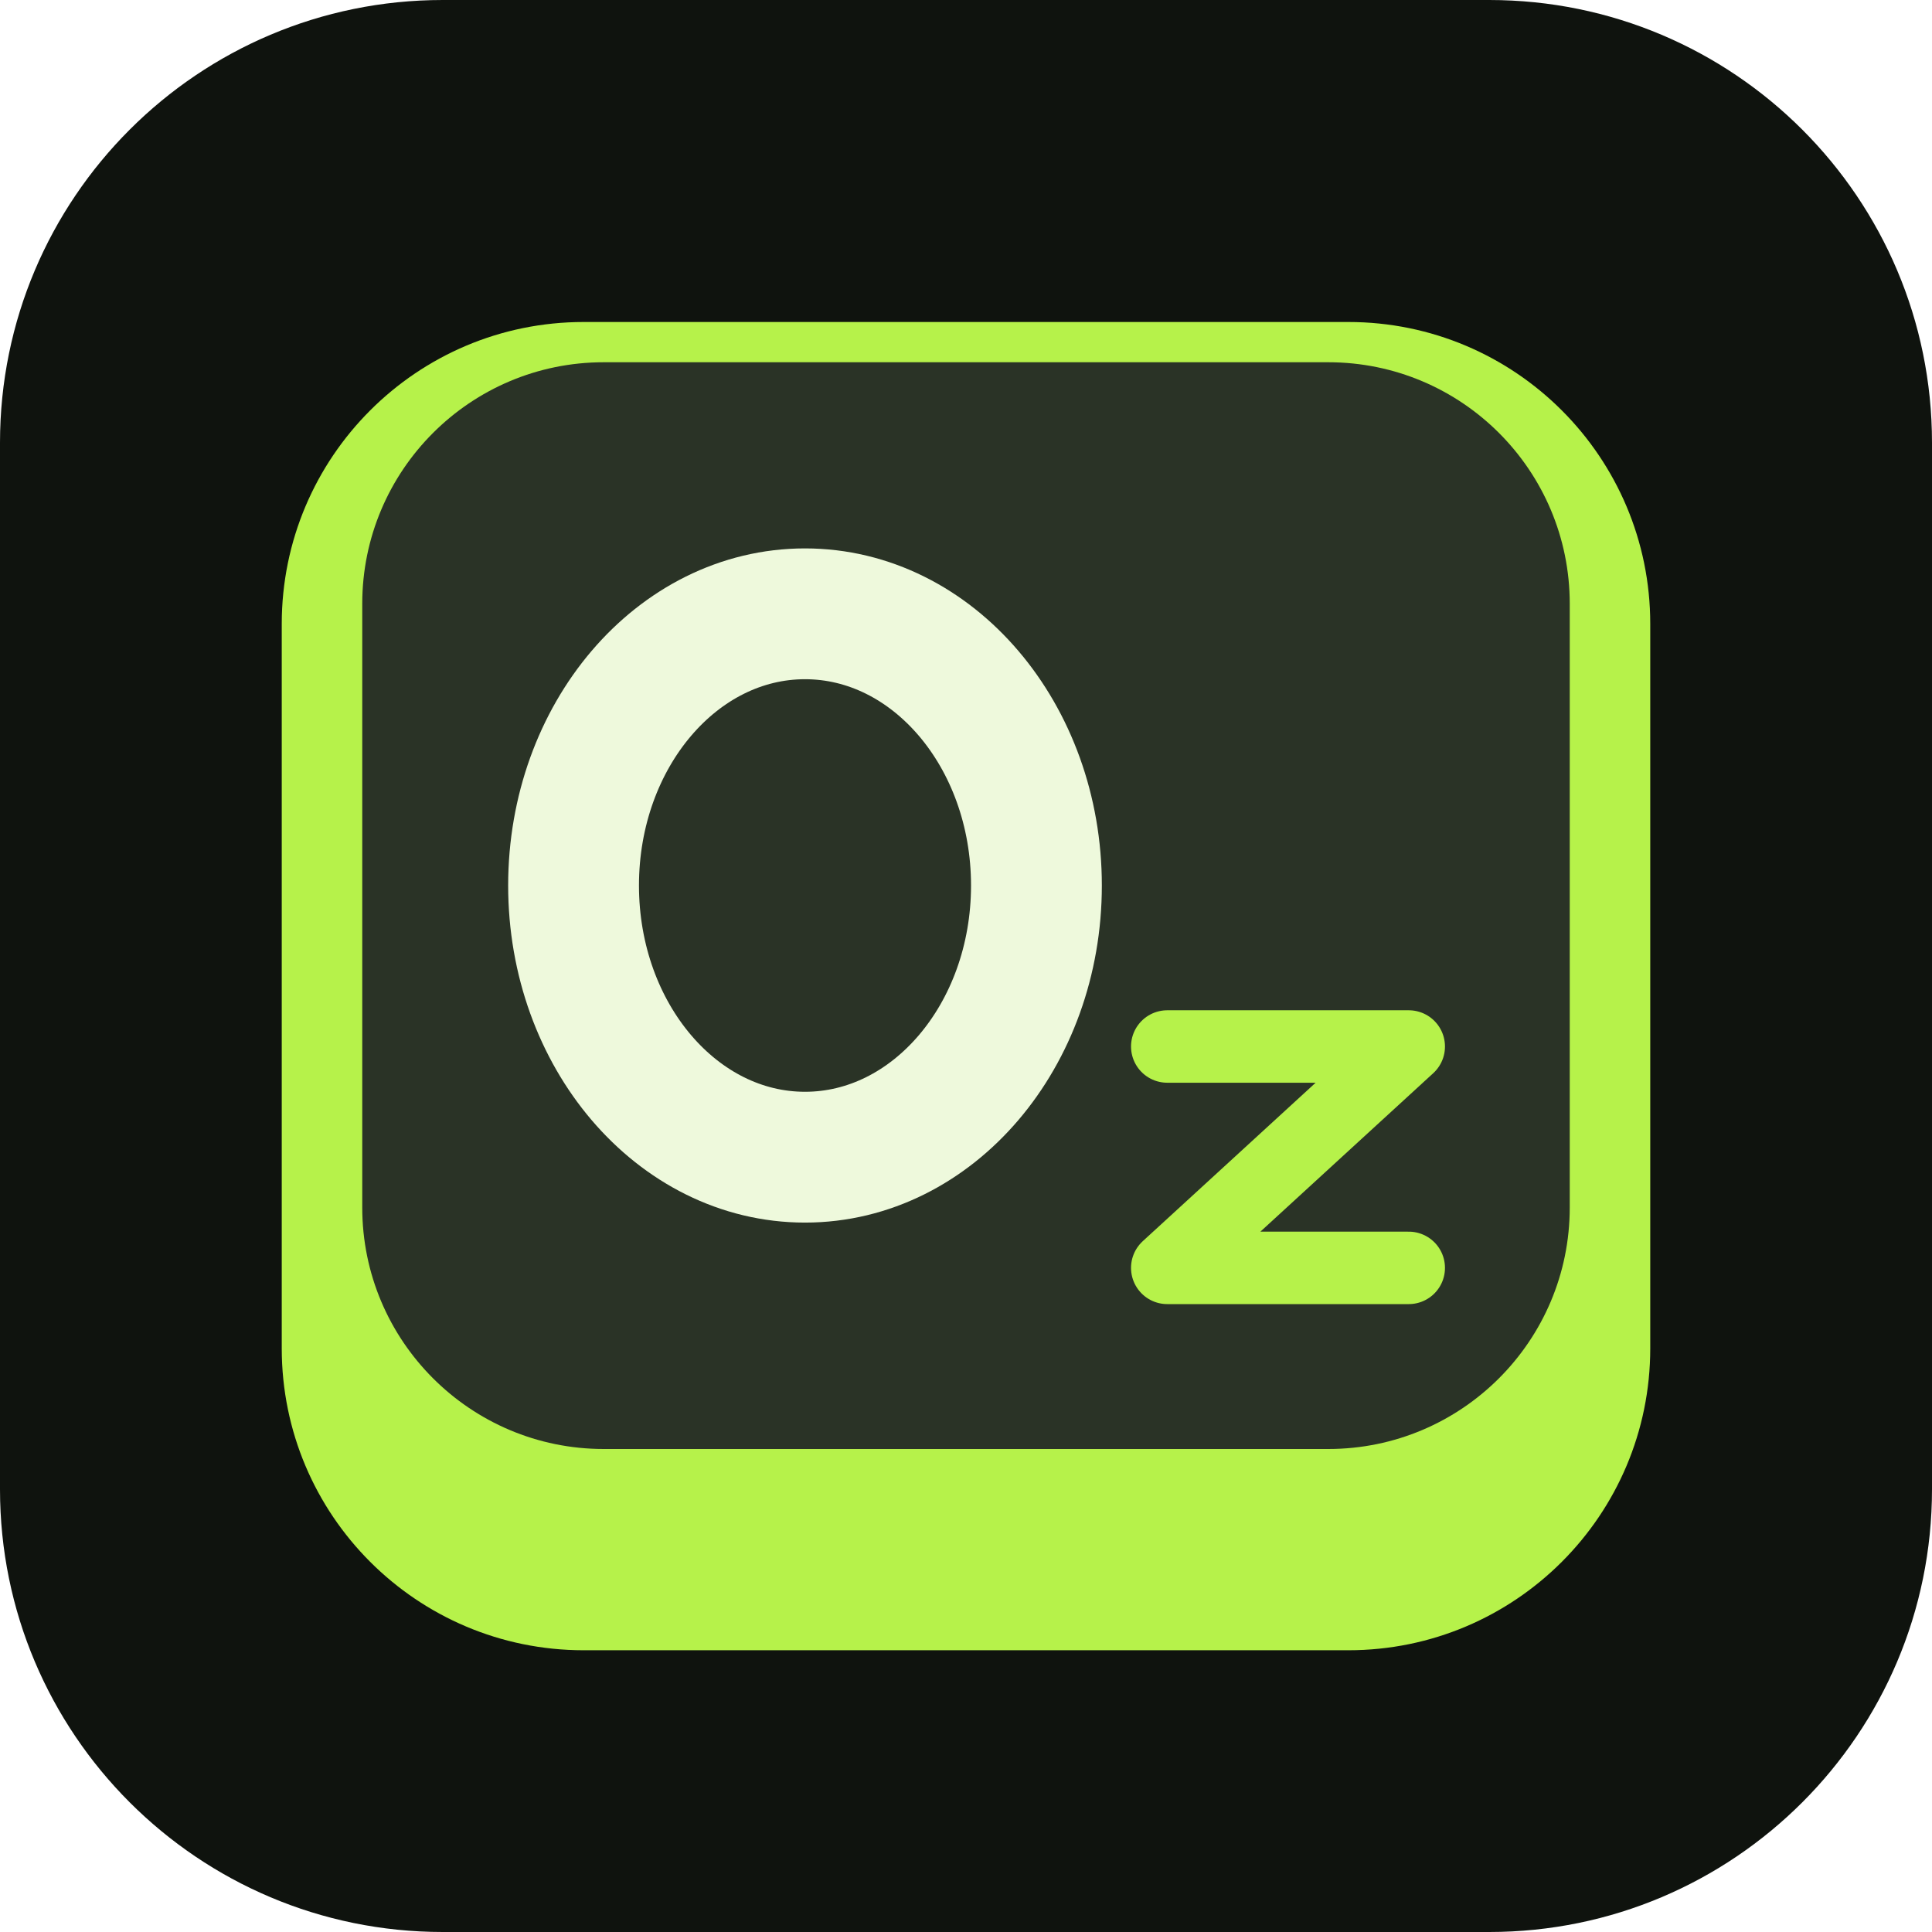
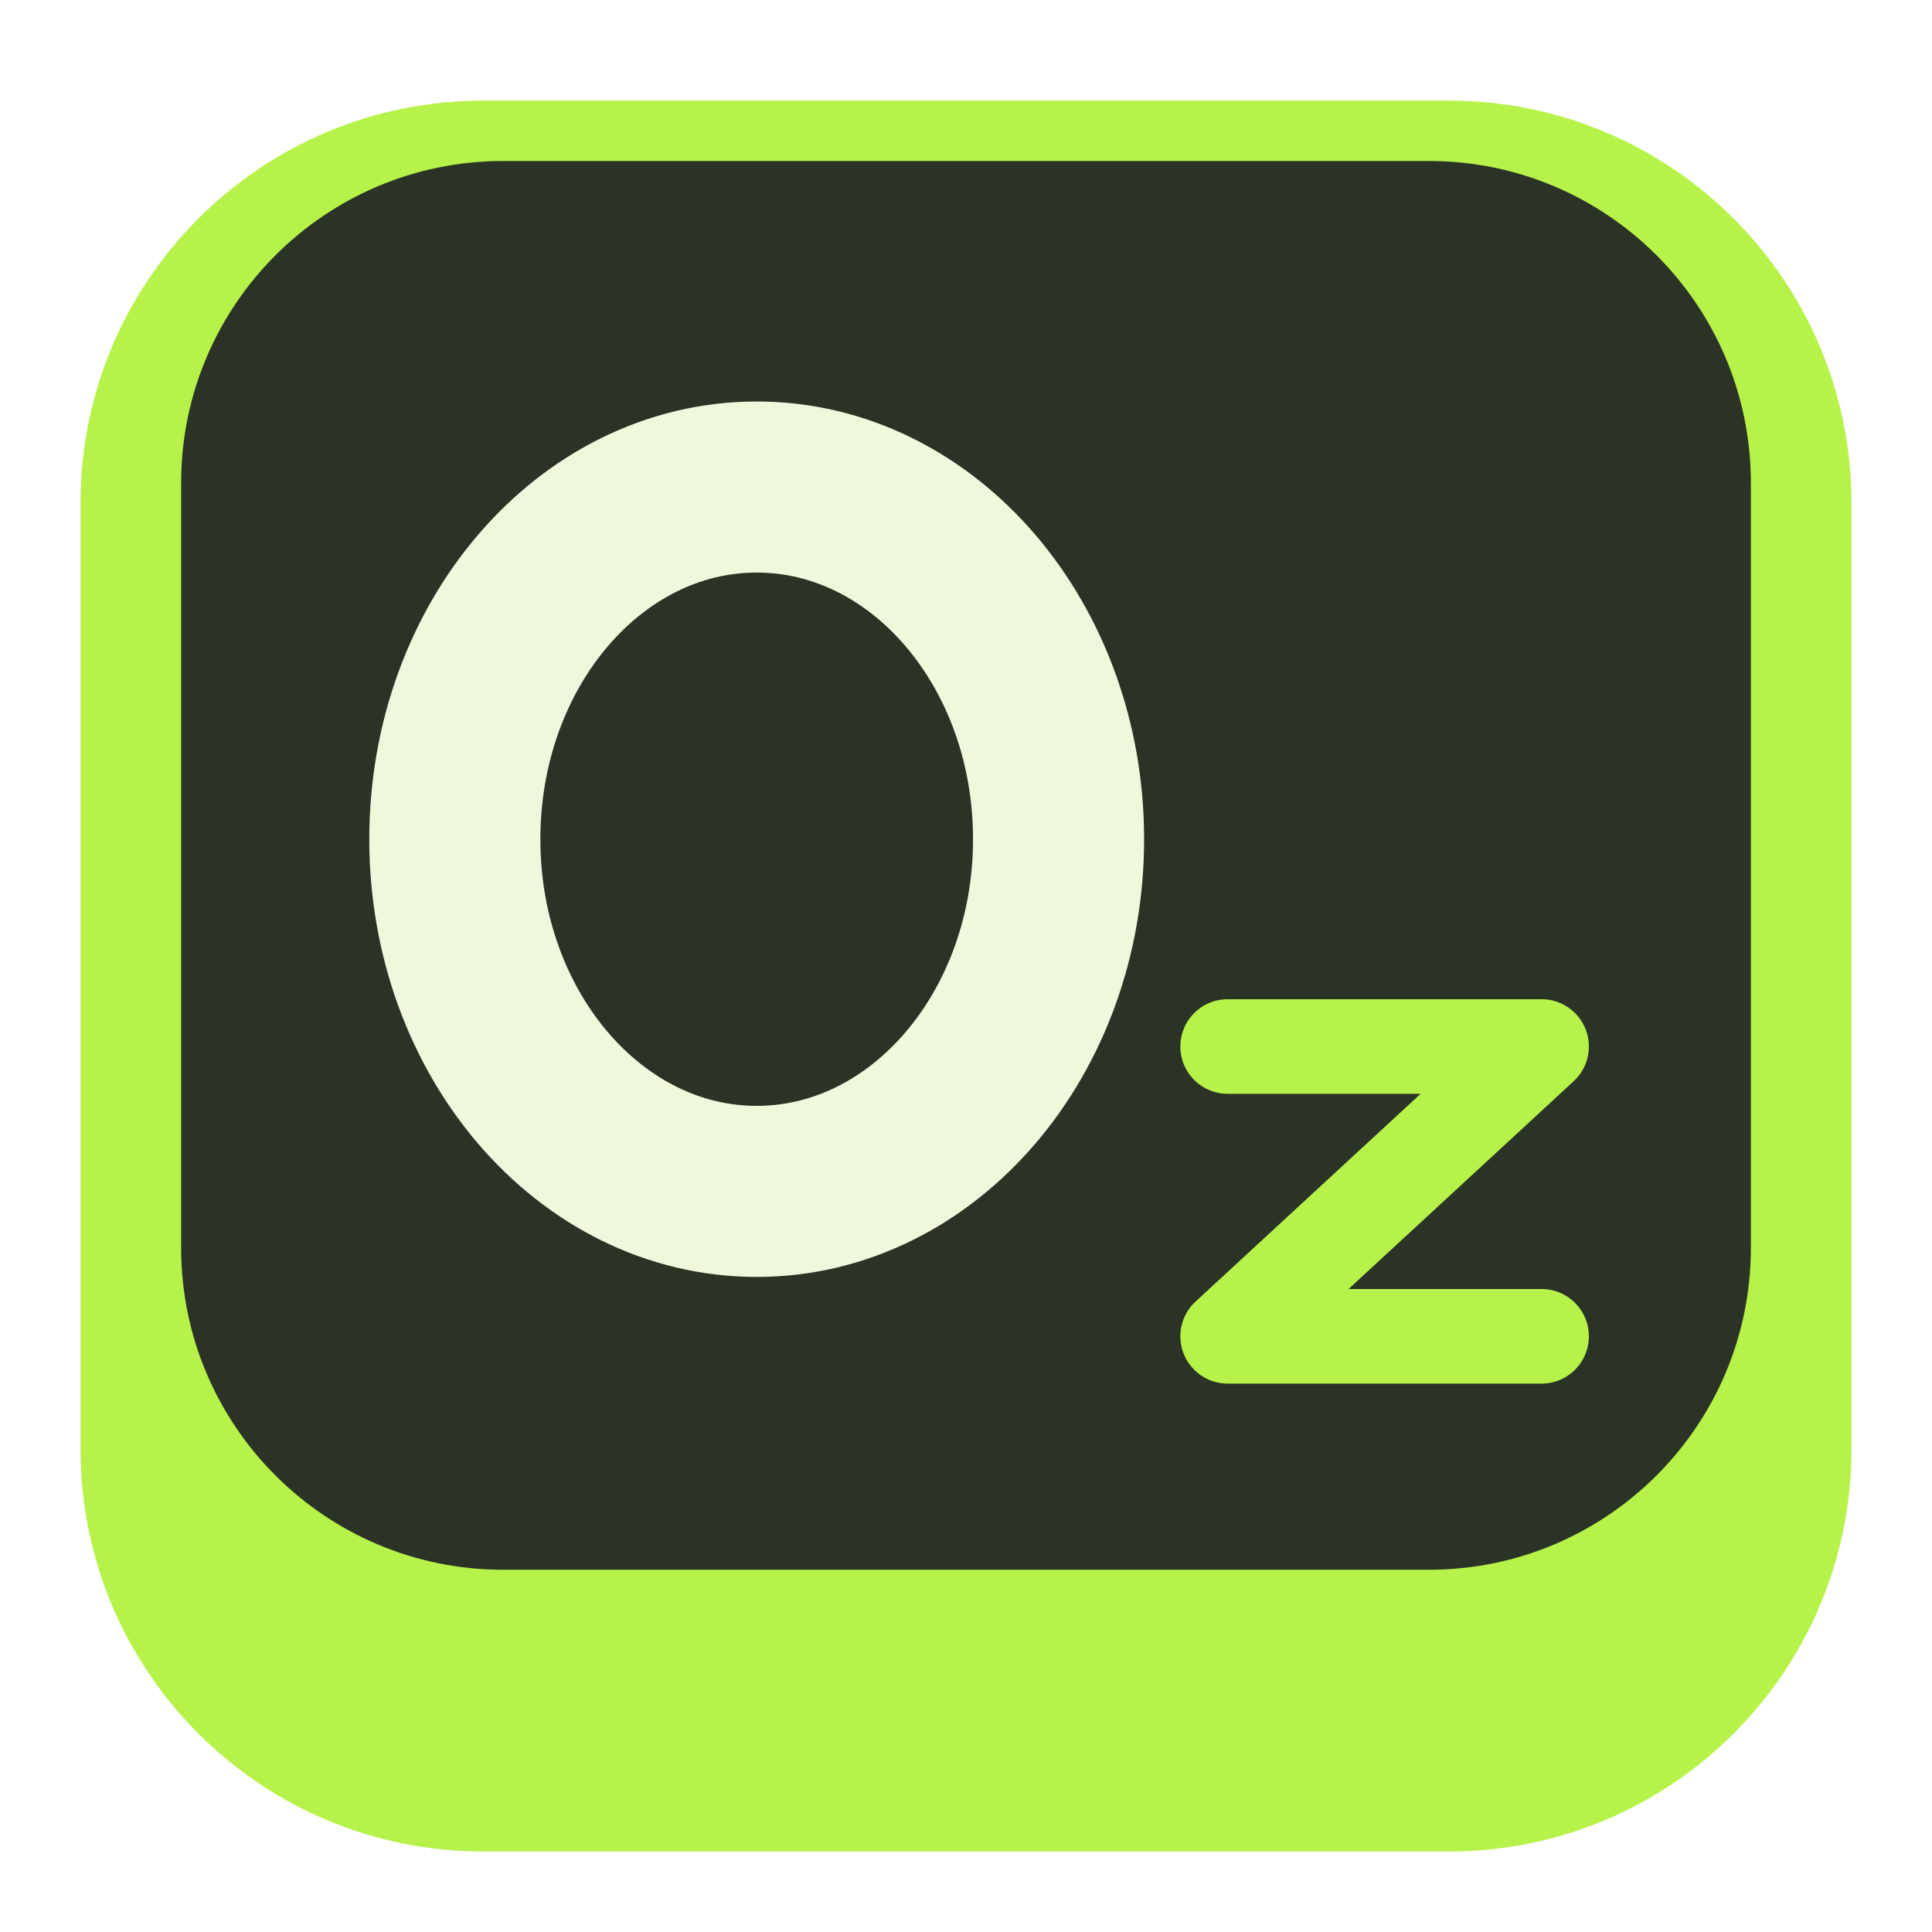
<svg xmlns="http://www.w3.org/2000/svg" viewBox="0 0 96 96">
-   <rect width="96" height="96" rx="22" fill="#0f130e" />
-   <rect x="14" y="16" width="68" height="66" rx="15" fill="#b6f24a" />
-   <rect x="18" y="18" width="60" height="54" rx="12" fill="#2a3326" />
-   <ellipse cx="40" cy="44" rx="11.5" ry="13.5" fill="none" stroke="#eef9dc" stroke-width="6.5" />
-   <path d="M58 52h12L58 63h12" fill="none" stroke="#b6f24a" stroke-width="3.6" stroke-linecap="round" stroke-linejoin="round" />
+   <rect x="4" y="5" width="88" height="87" rx="20" fill="#b6f24a" />
+   <rect x="9" y="8" width="78" height="70" rx="16" fill="#2a3326" />
+   <ellipse cx="37.6" cy="41.7" rx="15" ry="17.5" fill="none" stroke="#eef9dc" stroke-width="8.5" />
+   <path d="M61 52h15.6L61 66.4h15.6" fill="none" stroke="#b6f24a" stroke-width="4.7" stroke-linecap="round" stroke-linejoin="round" />
</svg>
